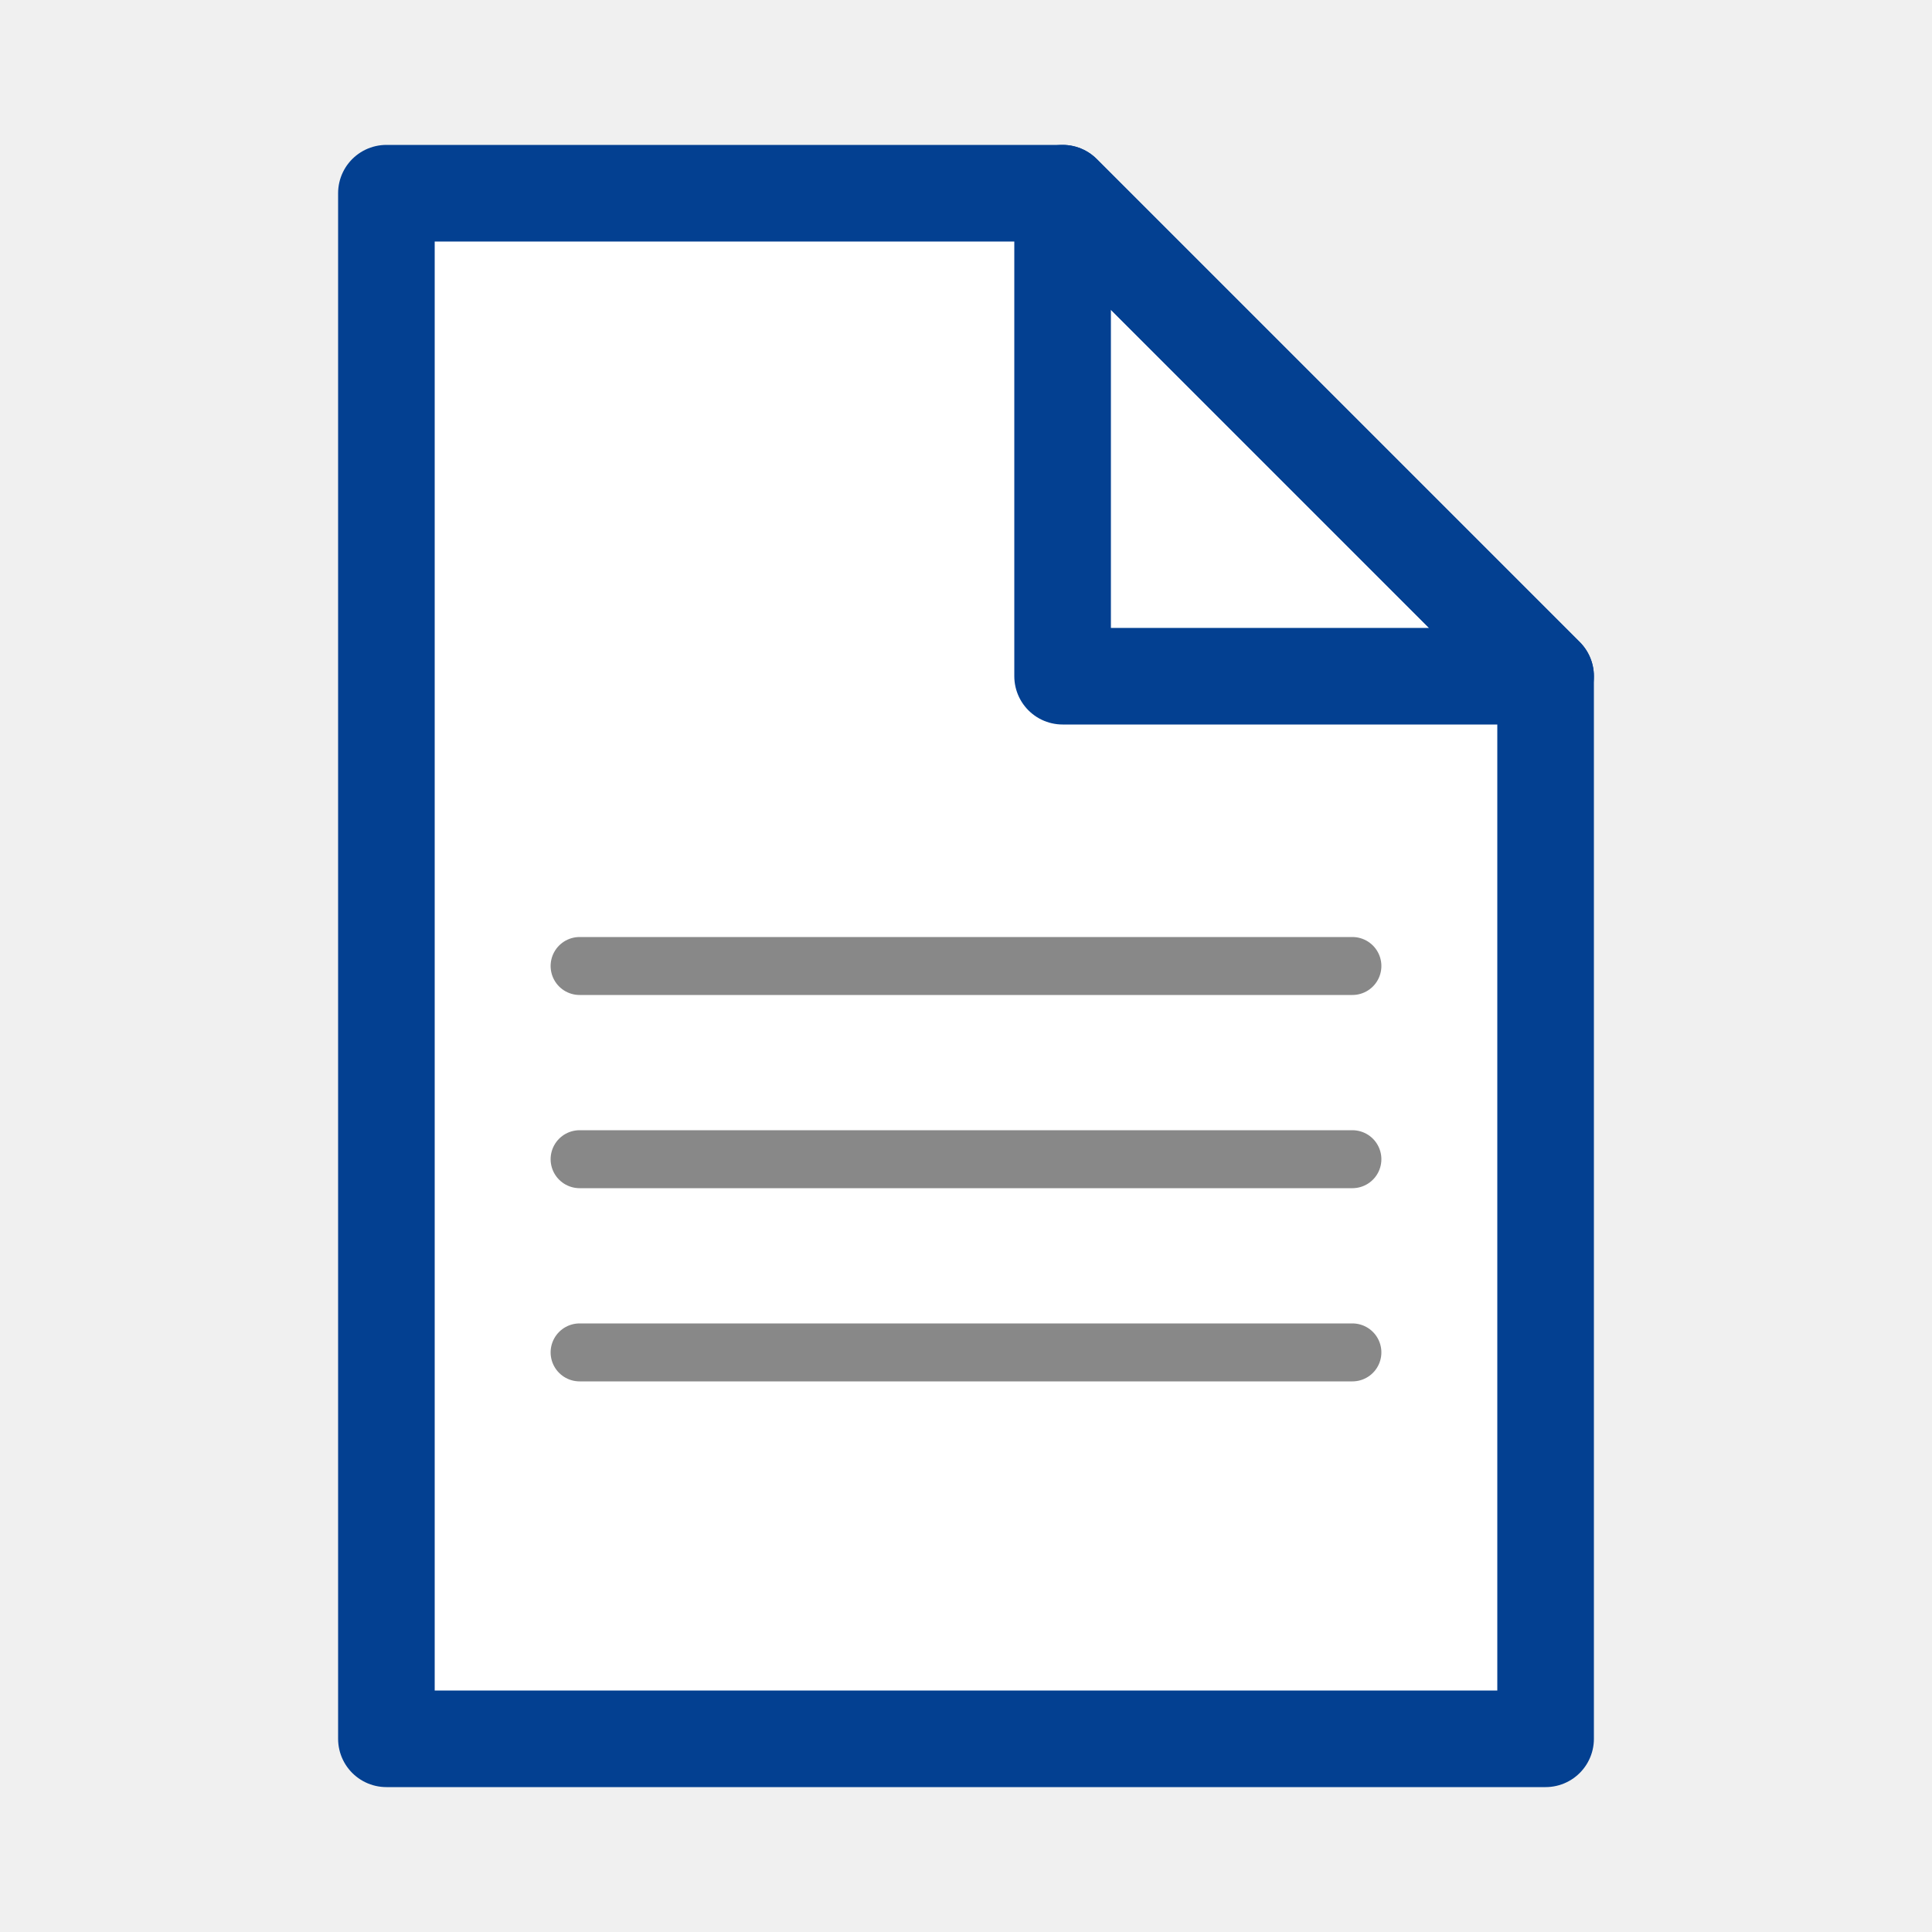
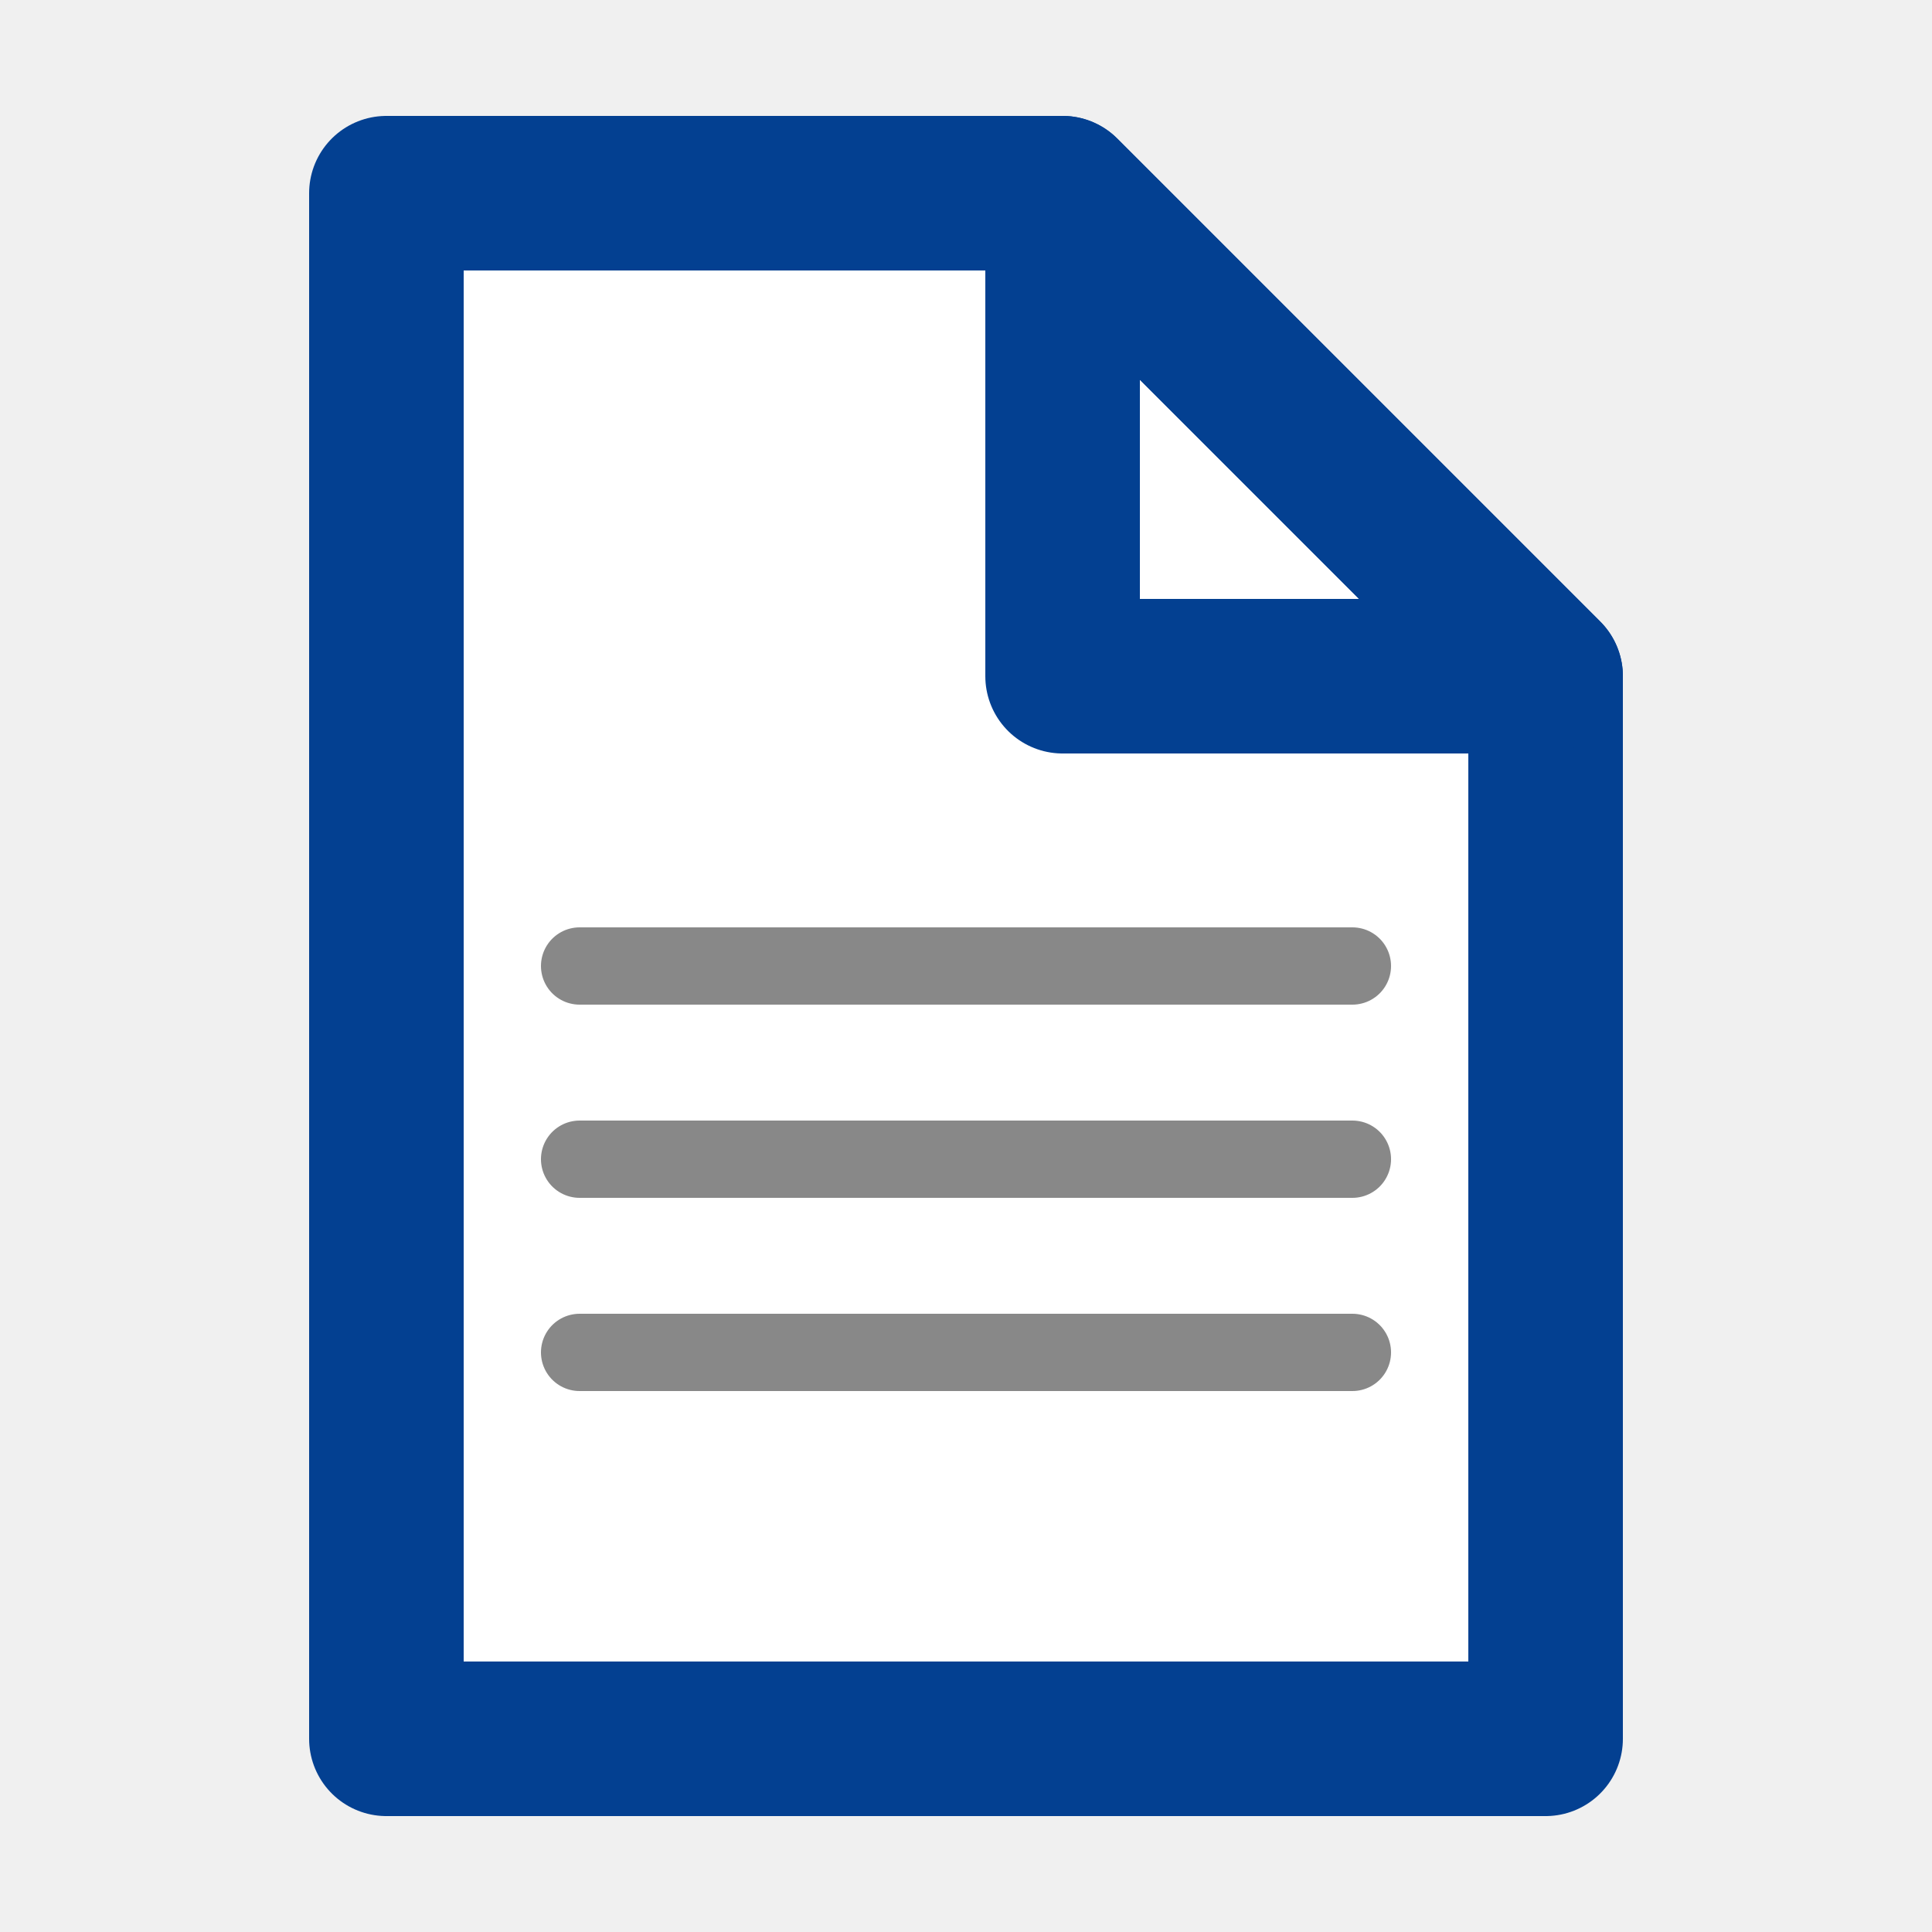
<svg xmlns="http://www.w3.org/2000/svg" width="100" height="100" id="import" version="1.1">
-   <path style="fill:#ffffff;fill-opacity:1;stroke:#034091;stroke-width:5;stroke-linejoin:round;stroke-miterlimit:4;stroke-dasharray:none;stroke-opacity:1" d="m 20,10 35,0 25,25 0,55 -60,0 z" />
-   <path style="fill:none;fill-rule:evenodd;stroke:#034091;stroke-width:5;stroke-linecap:butt;stroke-linejoin:round;stroke-opacity:1;stroke-miterlimit:4;stroke-dasharray:none" d="m 55,10 0,25 6.441,0 L 80,35 Z" />
-   <path style="fill:none;fill-rule:evenodd;stroke:#888888;stroke-width:3;stroke-linecap:round;stroke-linejoin:miter;stroke-opacity:1;stroke-miterlimit:4;stroke-dasharray:none" d="m 30,50 40,0" />
-   <path style="fill:none;fill-rule:evenodd;stroke:#888888;stroke-width:3;stroke-linecap:round;stroke-linejoin:miter;stroke-miterlimit:4;stroke-dasharray:none;stroke-opacity:1" d="m 30,60 40,0" />
-   <path style="fill:none;fill-rule:evenodd;stroke:#888888;stroke-width:3;stroke-linecap:round;stroke-linejoin:miter;stroke-miterlimit:4;stroke-dasharray:none;stroke-opacity:1" d="m 30,70 40,0" />
+   <defs id="defs15" />
+   <path style="fill:#ffffff;fill-opacity:1;stroke:#034091;stroke-width:8;stroke-linejoin:round;stroke-miterlimit:4;stroke-dasharray:none;stroke-opacity:1" d="m 20,10 35,0 25,25 0,55 -60,0 z" id="path3" />
+   <path style="fill:none;fill-rule:evenodd;stroke:#034091;stroke-width:8;stroke-linecap:butt;stroke-linejoin:round;stroke-opacity:1;stroke-miterlimit:4;stroke-dasharray:none" d="m 55,10 0,25 6.441,0 L 80,35 Z" id="path5" />
+   <path style="fill:none;fill-rule:evenodd;stroke:#888888;stroke-width:4;stroke-linecap:round;stroke-linejoin:miter;stroke-opacity:1;stroke-miterlimit:4;stroke-dasharray:none" d="m 30,50 40,0" id="path7" />
+   <path style="fill:none;fill-rule:evenodd;stroke:#888888;stroke-width:4;stroke-linecap:round;stroke-linejoin:miter;stroke-miterlimit:4;stroke-dasharray:none;stroke-opacity:1" d="m 30,60 40,0" id="path9" />
+   <path style="fill:none;fill-rule:evenodd;stroke:#888888;stroke-width:4;stroke-linecap:round;stroke-linejoin:miter;stroke-miterlimit:4;stroke-dasharray:none;stroke-opacity:1" d="m 30,70 40,0" id="path11" />
</svg>
